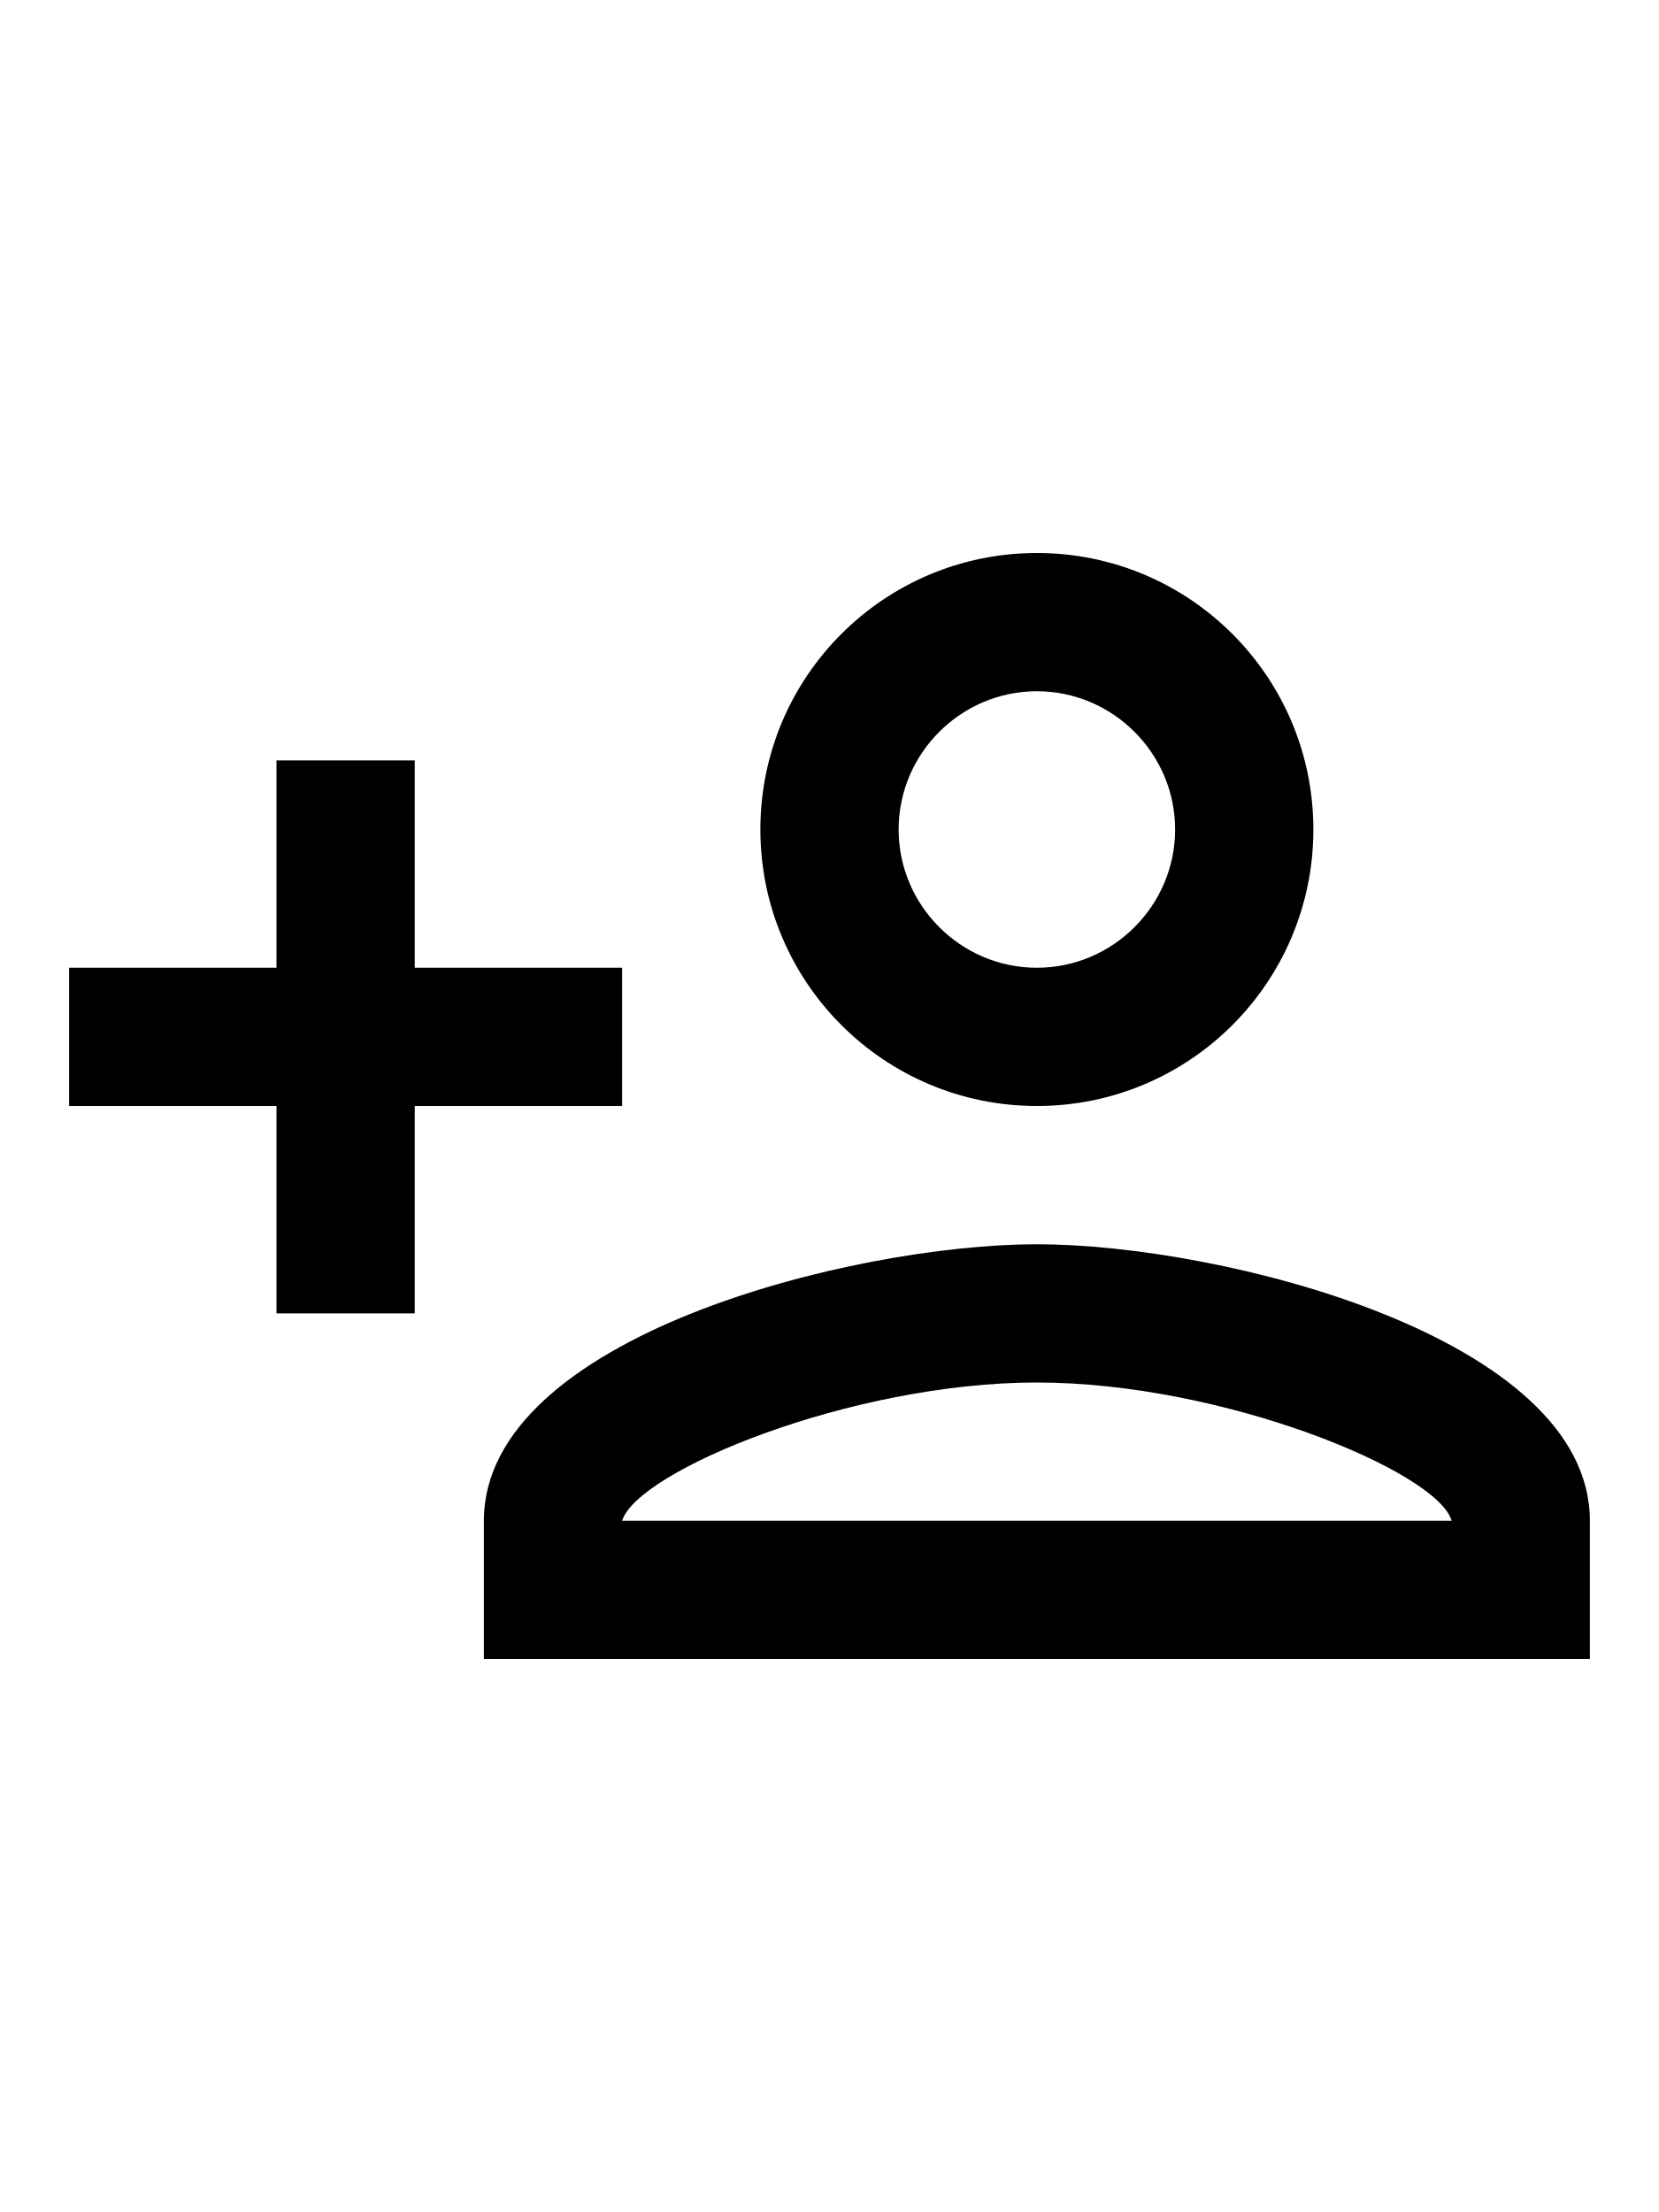
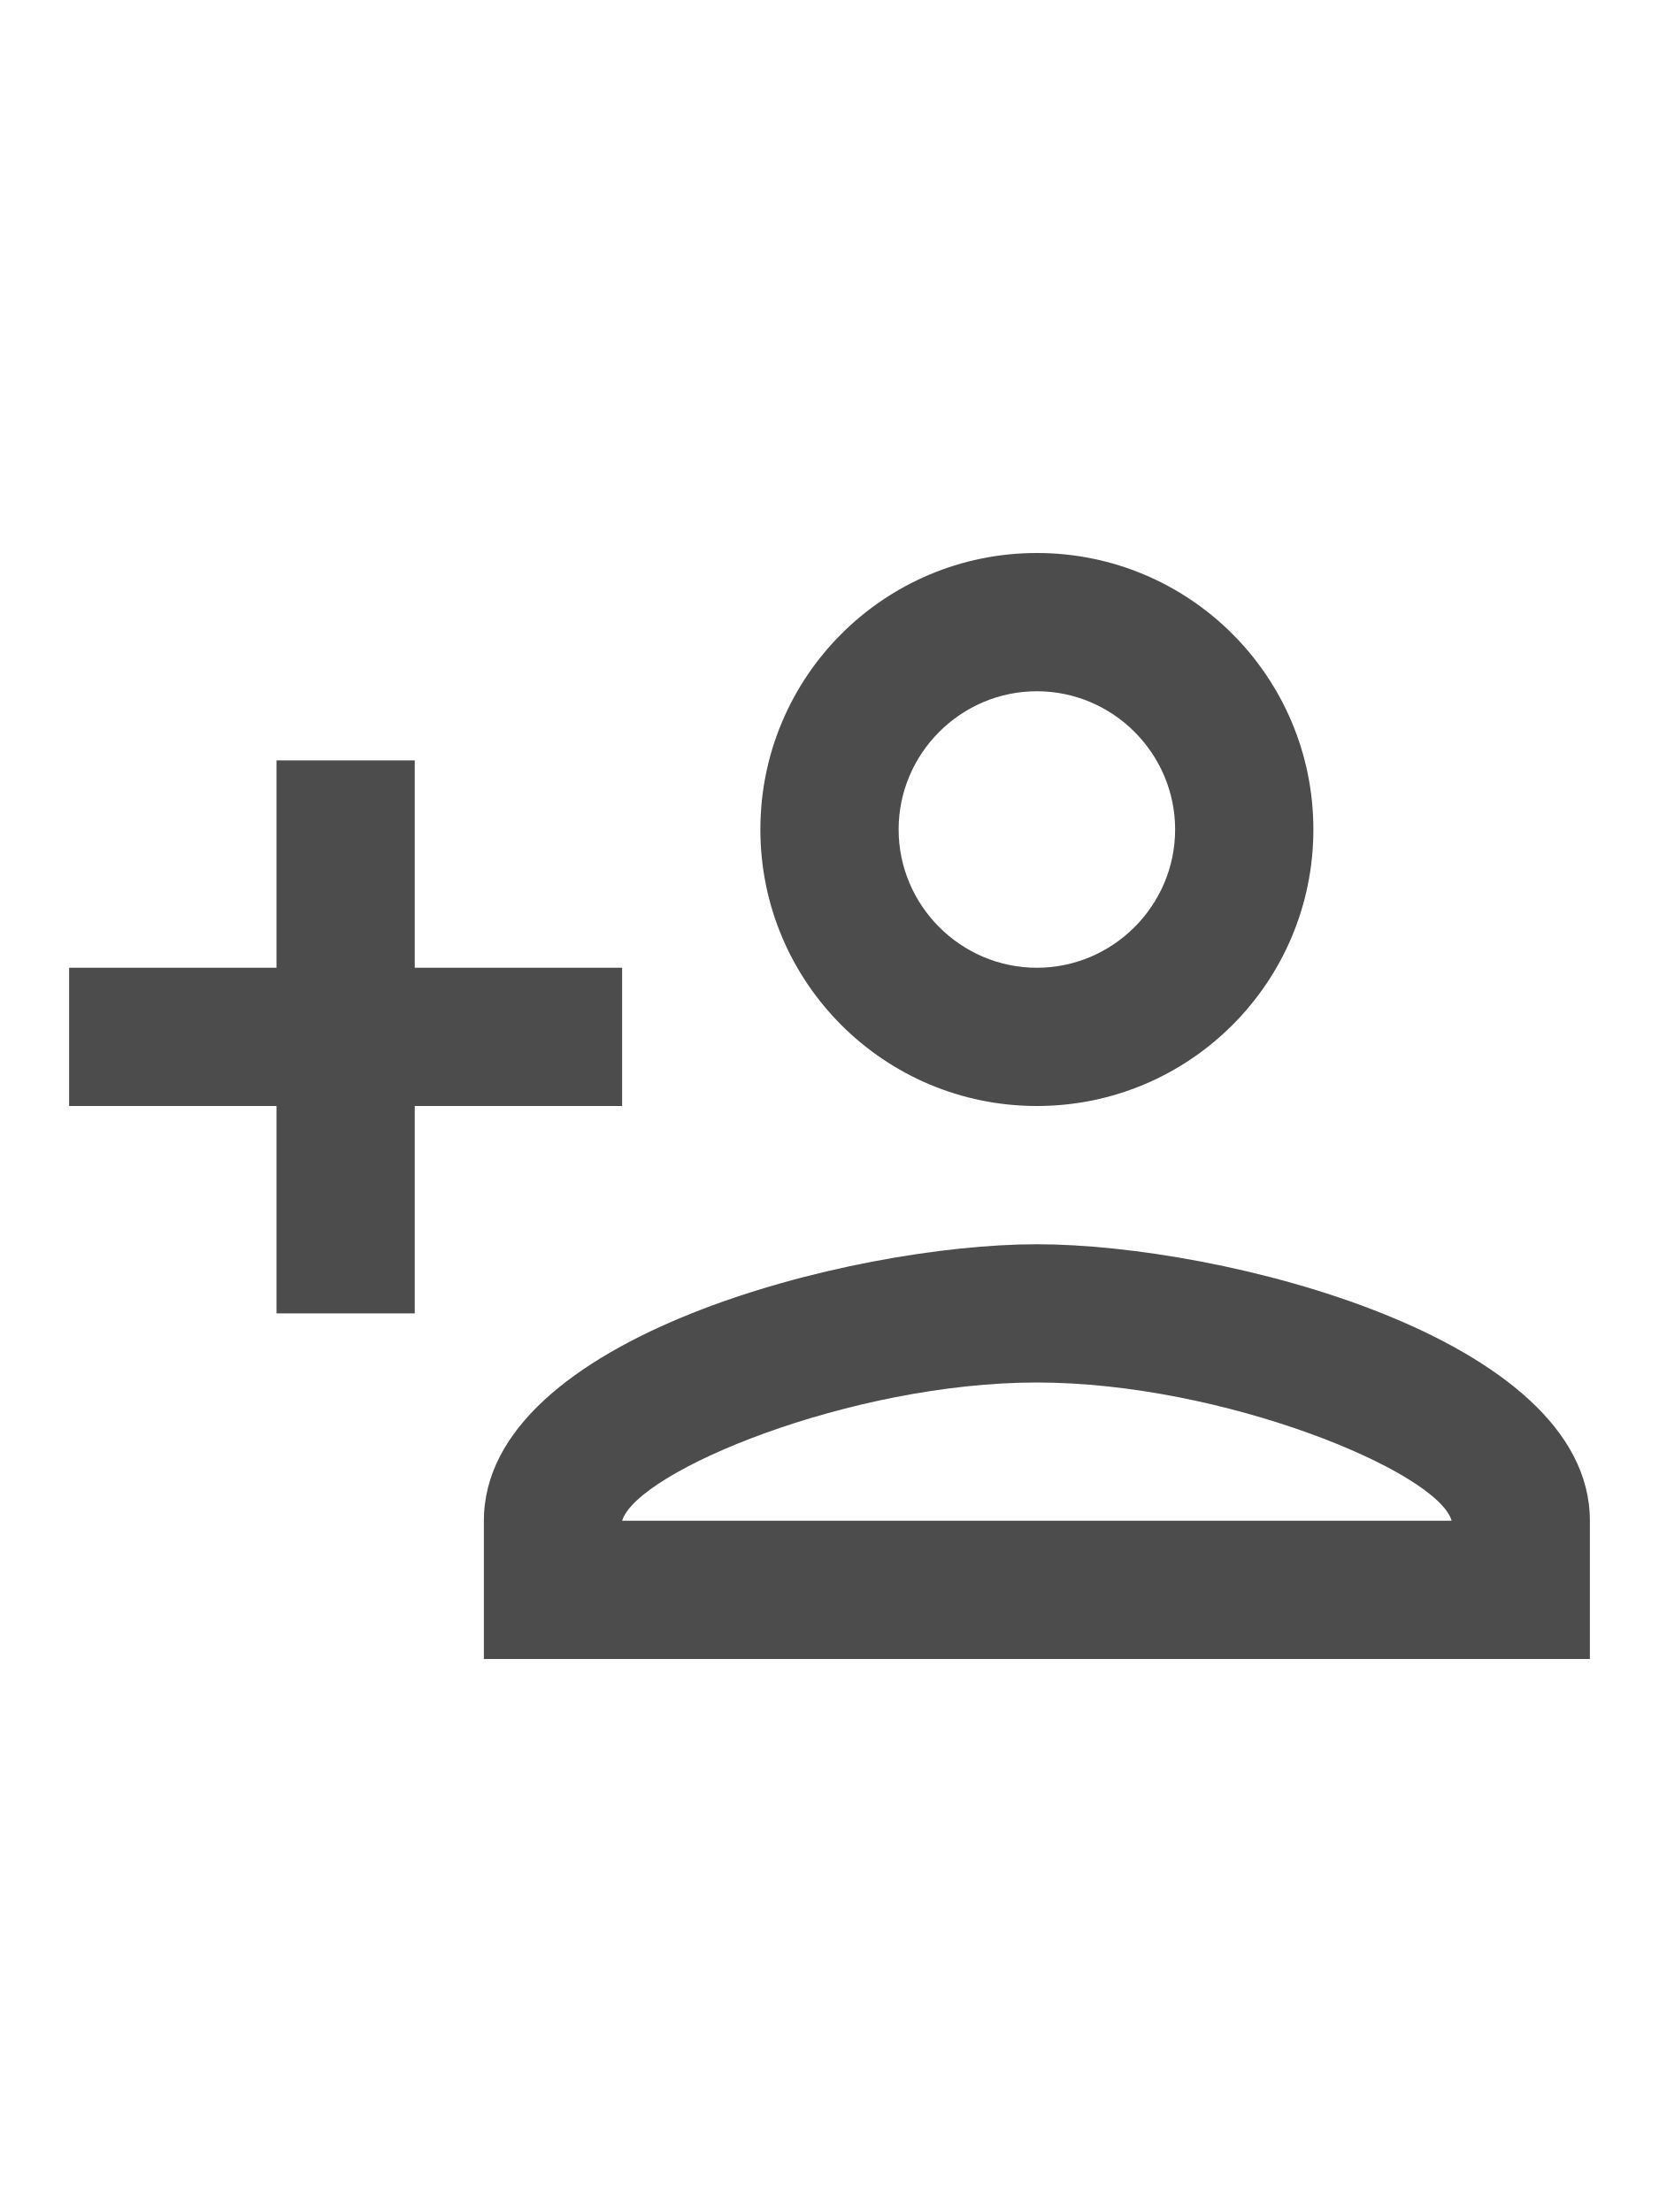
- <svg xmlns="http://www.w3.org/2000/svg" width="18" height="24" viewBox="0 0 24 24">
+ <svg xmlns="http://www.w3.org/2000/svg" opacity="0.7" width="18" height="24" viewBox="0 0 24 24">
  <path fill="none" d="M0 0h24v24H0V0z" />
  <path d="M15 12c2.21 0 4-1.79 4-4s-1.79-4-4-4-4 1.79-4 4 1.79 4 4 4zm0-6c1.1 0 2 .9 2 2s-.9 2-2 2-2-.9-2-2 .9-2 2-2zm0 8c-2.67 0-8 1.34-8 4v2h16v-2c0-2.66-5.33-4-8-4zm-6 4c.22-.72 3.31-2 6-2 2.7 0 5.8 1.29 6 2H9zm-3-3v-3h3v-2H6V7H4v3H1v2h3v3z" />
</svg>
